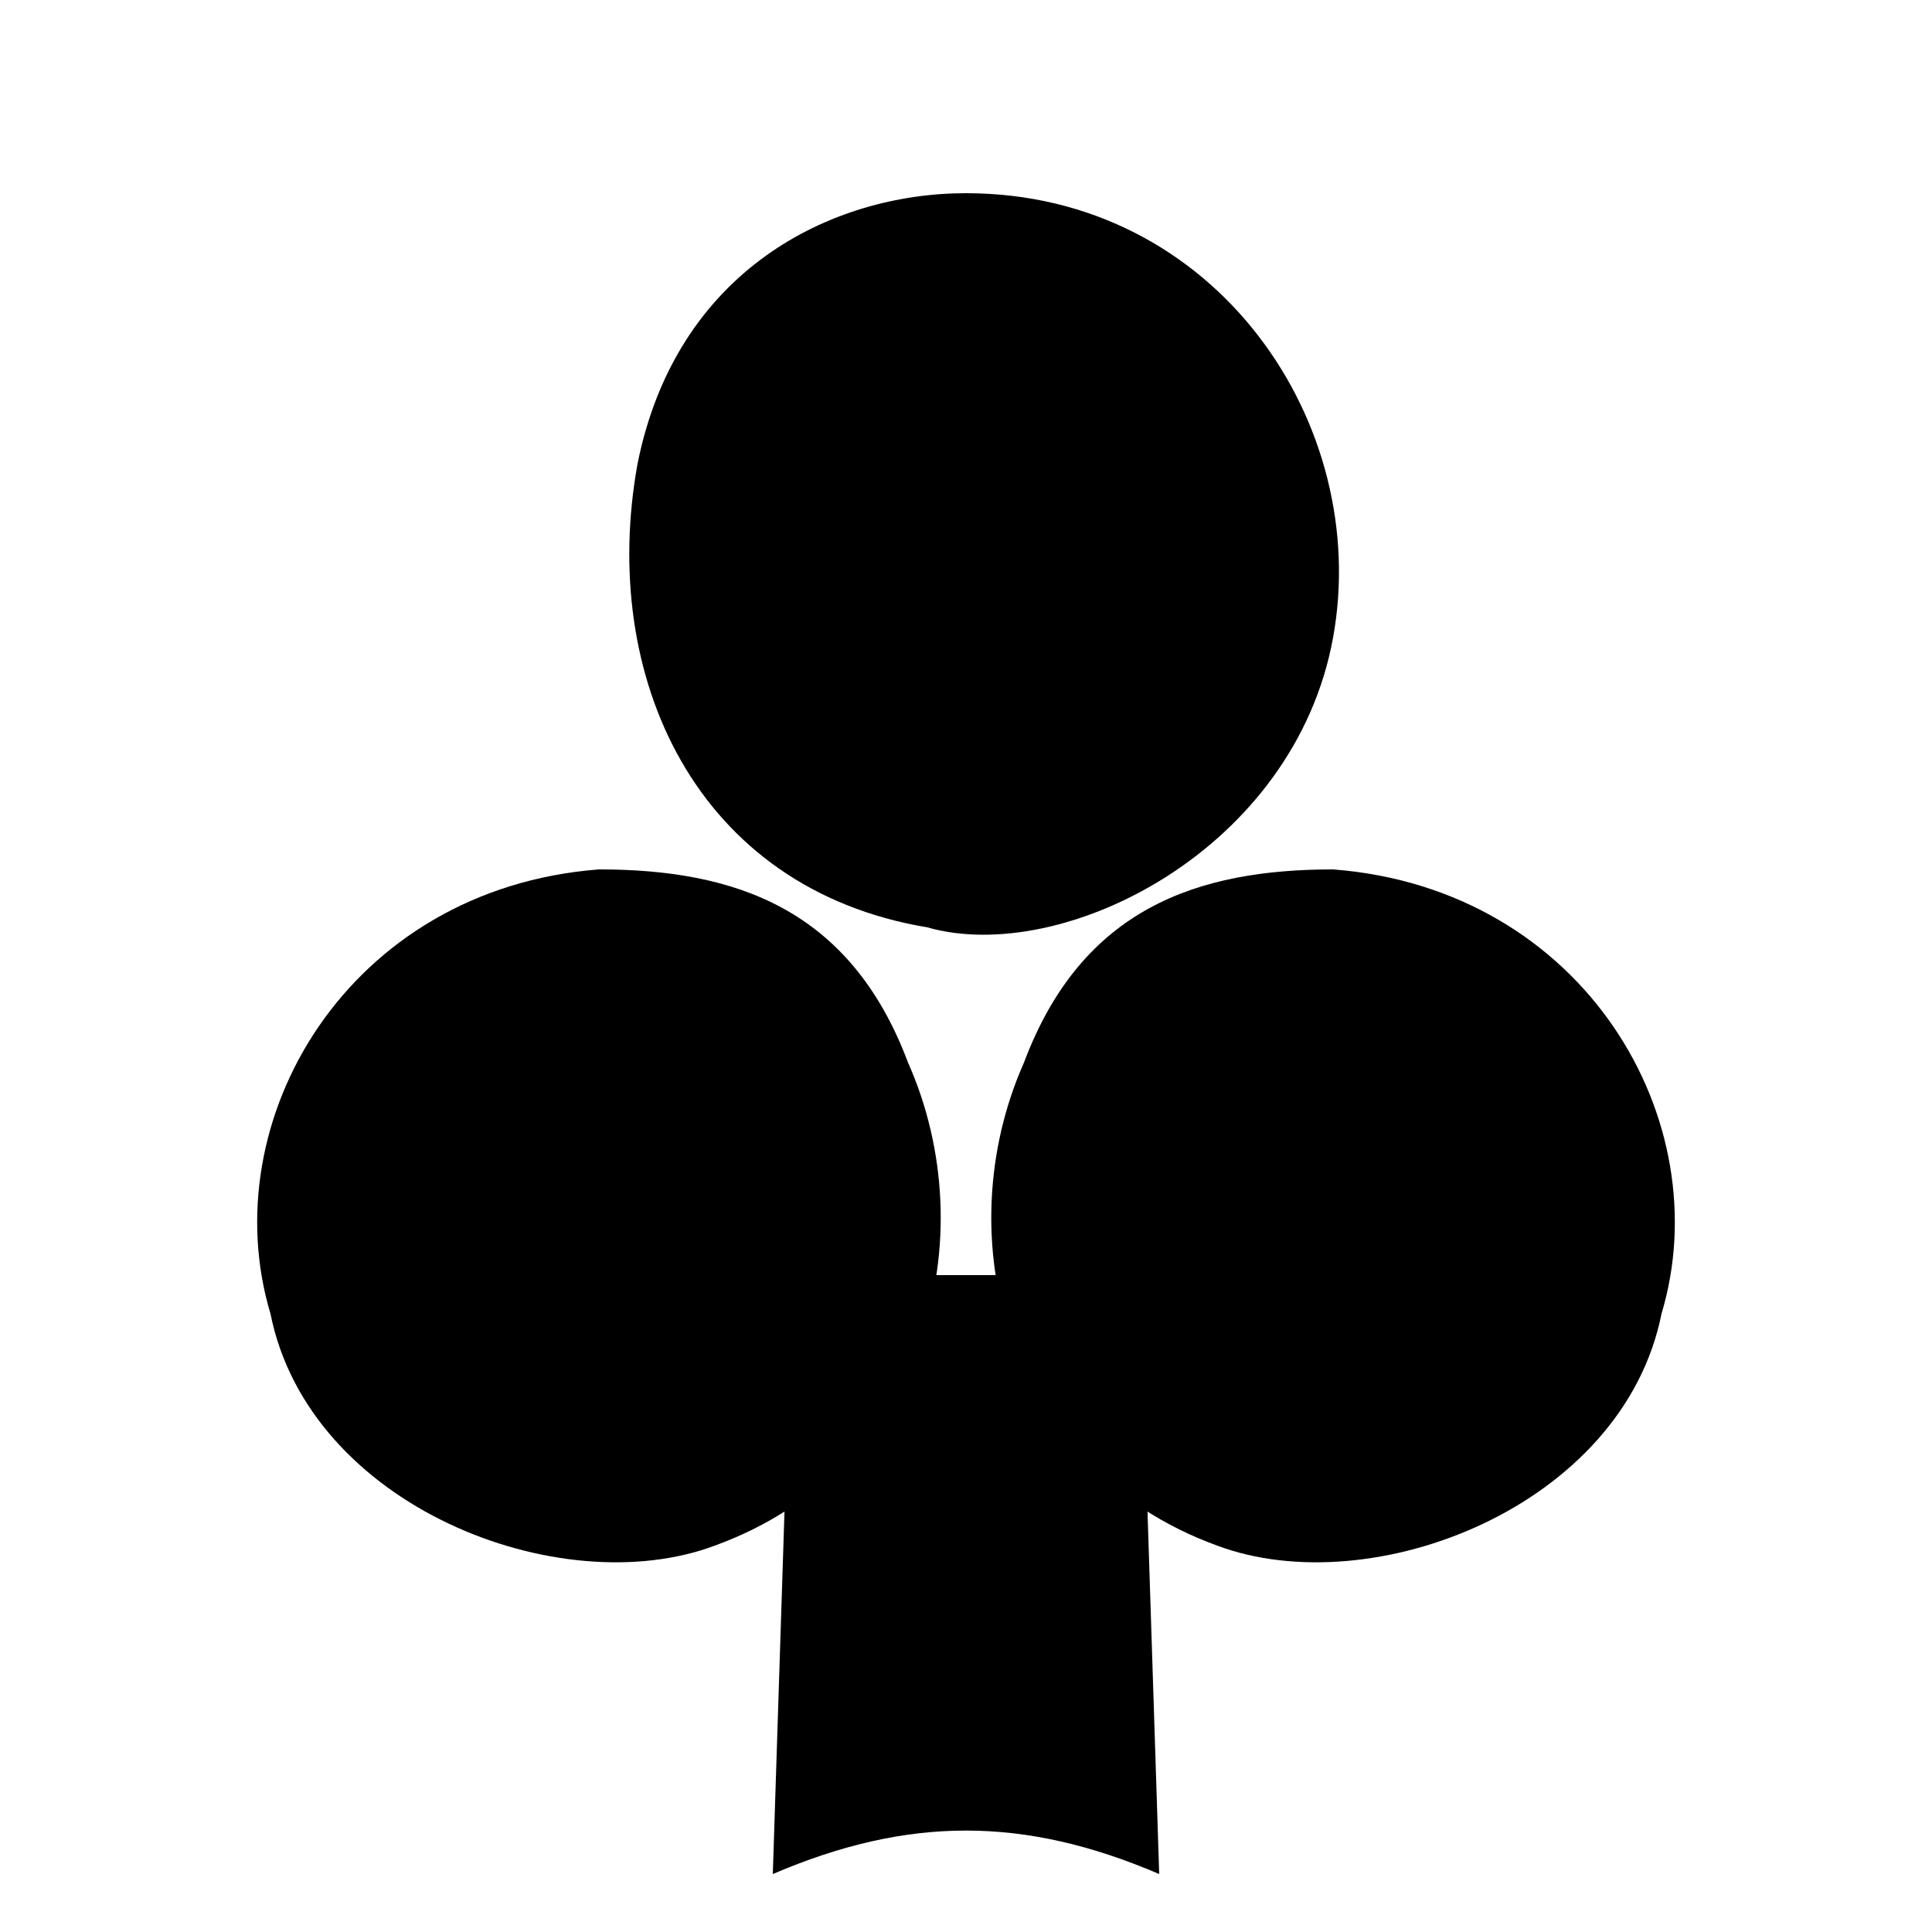
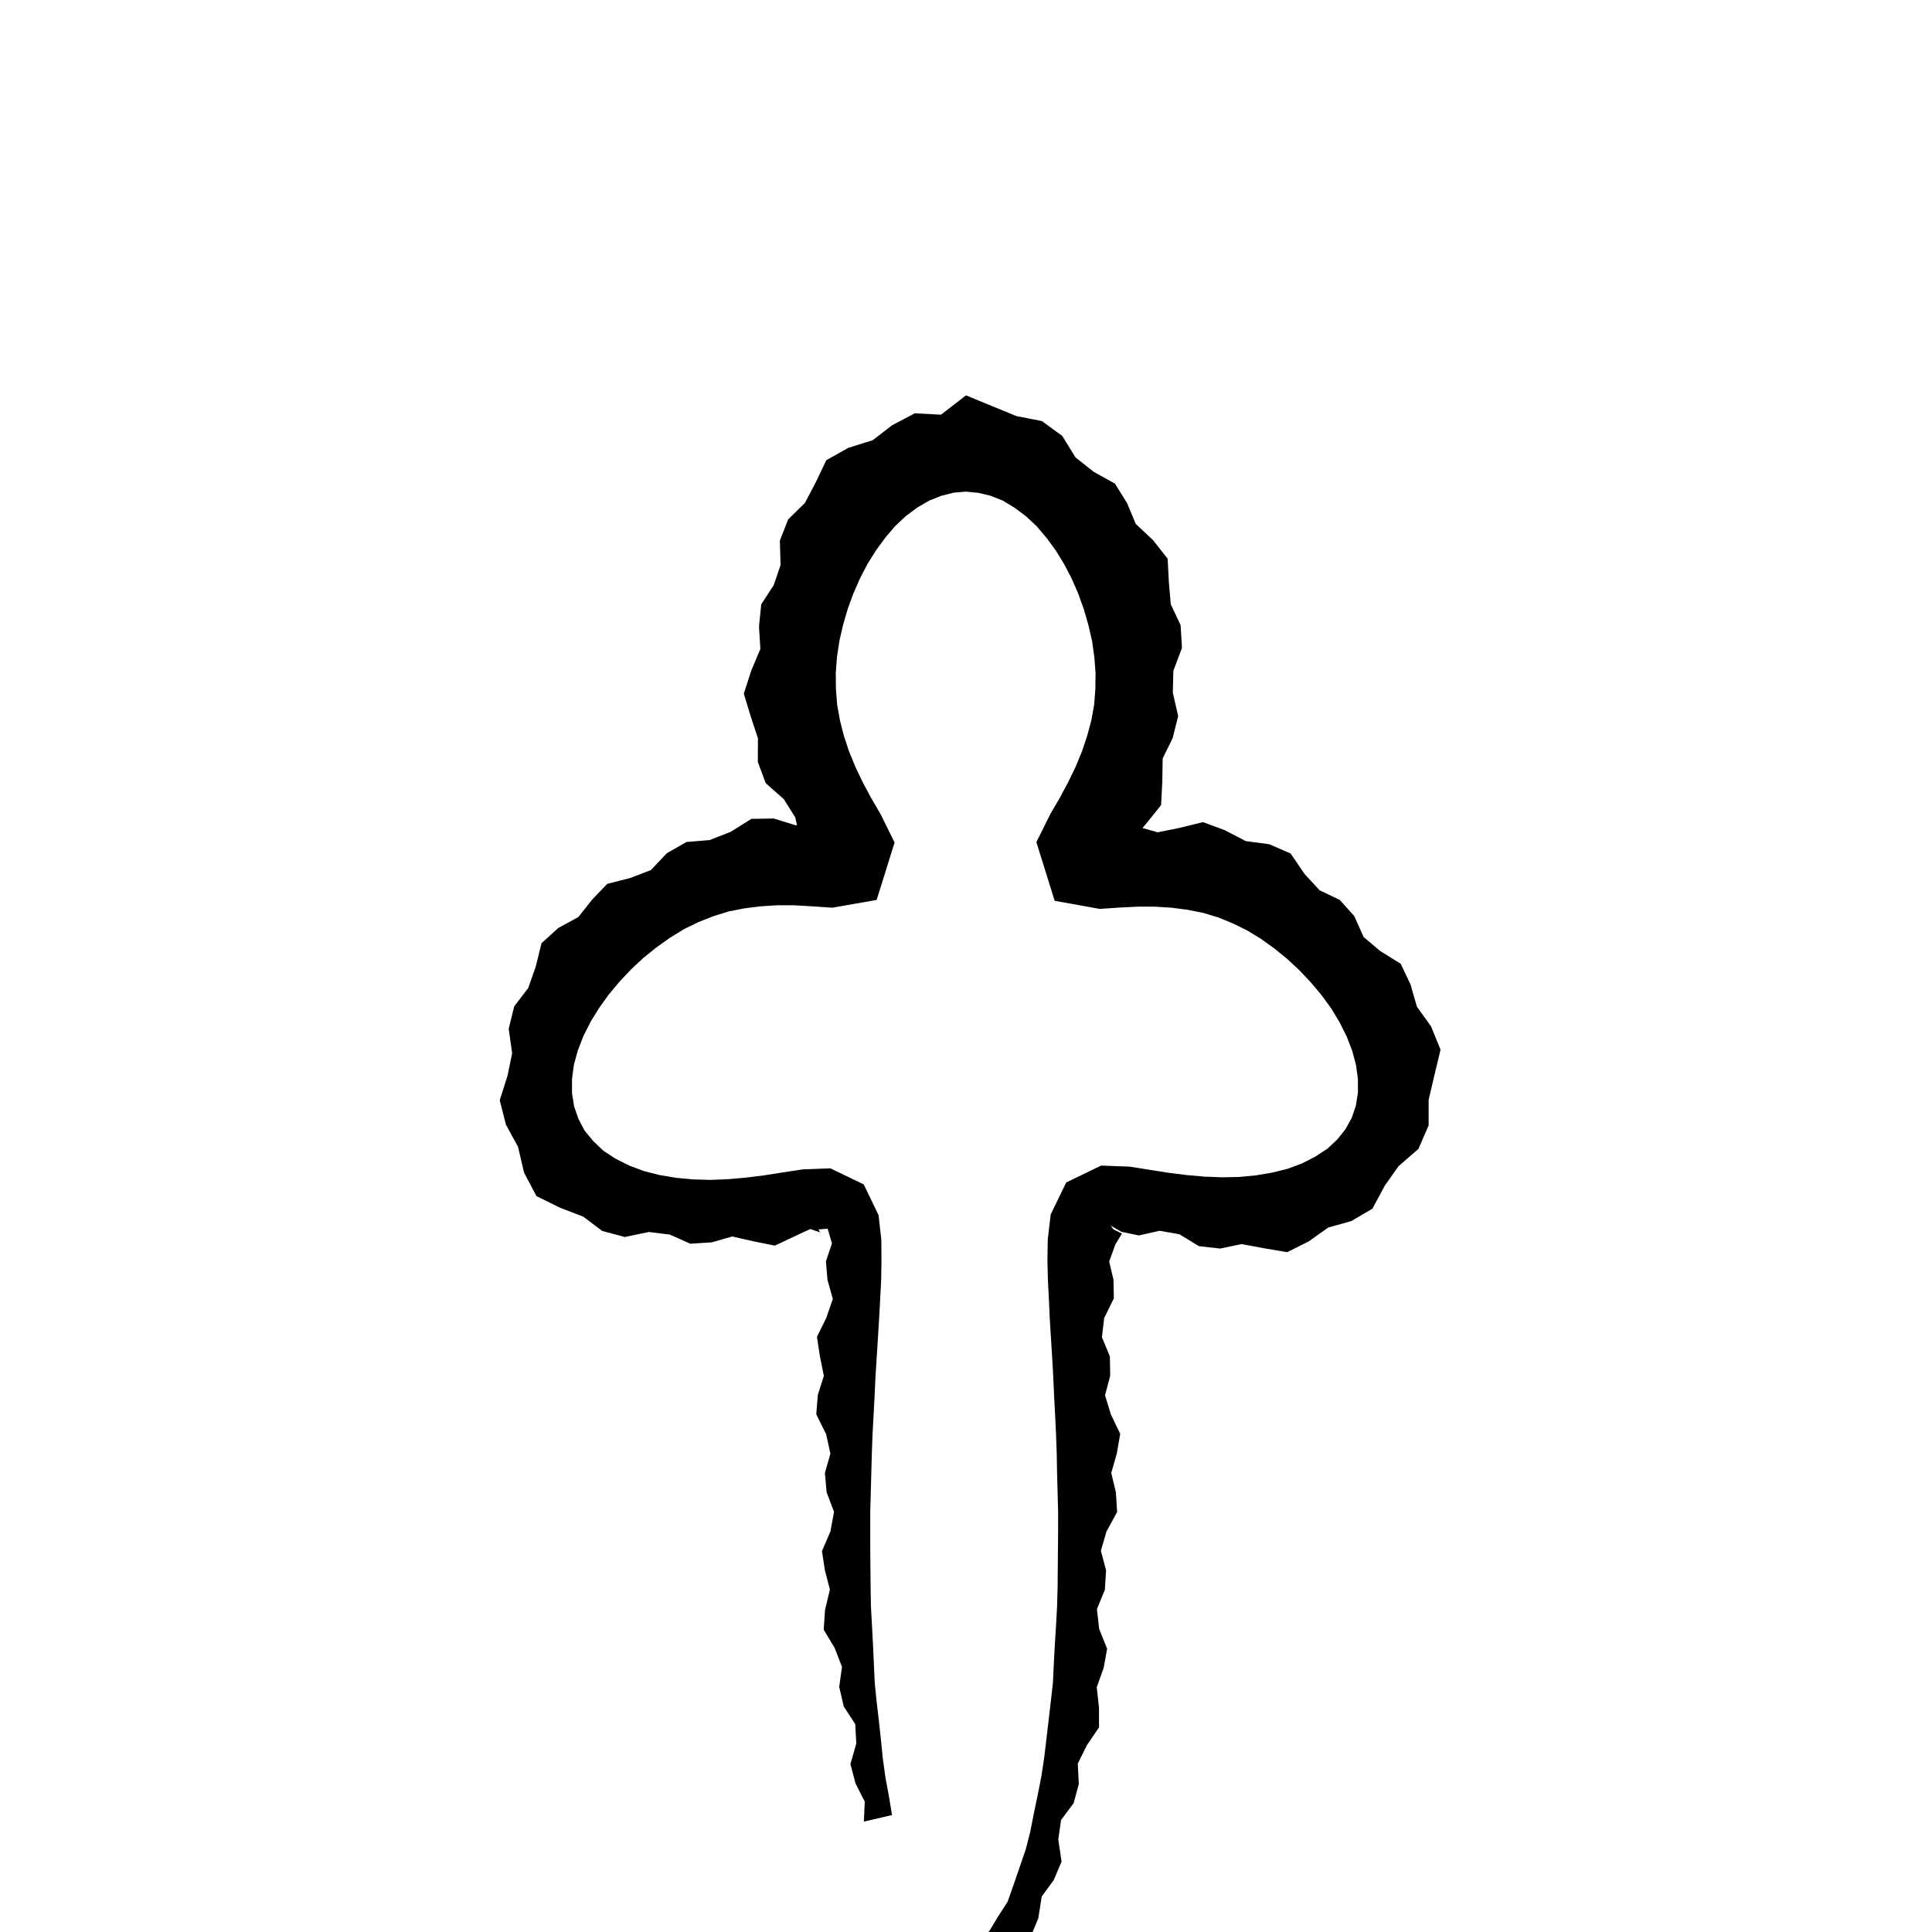
- <svg xmlns="http://www.w3.org/2000/svg" viewBox="0 0 100 100">
-   <path d="M50,10 C63,10 71,22 69,33 C67,44 55,50 48,48 C36,46 31,35 33,24 C35,14 43,10 50,10 Z" fill="#000" />
-   <path d="M69,45 C82,46 89,58 86,68 C84,78 71,83 63,80 C52,76 49,64 53,55 C56,47 62,45 69,45 Z" fill="#000" />
-   <path d="M31,45 C18,46 11,58 14,68 C16,78 29,83 37,80 C48,76 51,64 47,55 C44,47 38,45 31,45 Z" fill="#000" />
-   <path d="M60,97 L59,66 L41,66 L40,97 C47,94 53,94 60,97 Z" fill="#000" />
+ <svg xmlns="http://www.w3.org/2000/svg" viewBox="-56 -56 112 112">
+   <path d="M-5.92,49.6 L-5.87,48.44 L-6.4,47.4 L-6.7,46.27 L-6.36,45.07 L-6.42,43.95 L-7.09,42.92 L-7.35,41.79 L-7.19,40.63 L-7.61,39.54 L-8.25,38.47 L-8.17,37.32 L-7.89,36.15 L-8.18,35.03 L-8.35,33.92 L-7.86,32.78 L-7.65,31.64 L-8.08,30.51 L-8.18,29.39 L-7.86,28.27 L-8.11,27.14 L-8.68,25.99 L-8.59,24.87 L-8.24,23.76 L-8.47,22.62 L-8.64,21.5 L-8.1,20.4 L-7.72,19.3 L-8.03,18.2 L-8.12,17.12 L-7.77,16.08 L-8.02,15.23 L-8.55,15.27 L-8.46,15.44 L-9.03,15.25 L-10,15.7 L-11.08,16.21 L-12.32,15.96 L-13.55,15.68 L-14.74,16.02 L-15.98,16.1 L-17.17,15.57 L-18.39,15.42 L-19.78,15.71 L-21.09,15.36 L-22.19,14.53 L-23.52,14.02 L-24.9,13.34 L-25.62,11.98 L-25.97,10.48 L-26.67,9.2 L-27.03,7.78 L-26.58,6.37 L-26.31,5.06 L-26.51,3.64 L-26.19,2.34 L-25.38,1.28 L-24.94,0.03 L-24.61,-1.32 L-23.64,-2.2 L-22.47,-2.84 L-21.68,-3.84 L-20.8,-4.76 L-19.47,-5.1 L-18.27,-5.56 L-17.34,-6.54 L-16.2,-7.19 L-14.86,-7.3 L-13.64,-7.78 L-12.44,-8.53 L-11.14,-8.55 L-9.88,-8.16 L-8.67,-8.29 L-7.61,-8.42 L-7.88,-7.51 L-8.24,-6.22 L-8.9,-6.5 L-9.62,-7.4 L-9.9,-8.62 L-10.56,-9.67 L-11.61,-10.6 L-12.07,-11.83 L-12.06,-13.19 L-12.48,-14.47 L-12.88,-15.79 L-12.45,-17.12 L-11.92,-18.38 L-12,-19.68 L-11.87,-20.97 L-11.15,-22.07 L-10.75,-23.24 L-10.79,-24.66 L-10.31,-25.89 L-9.34,-26.84 L-8.72,-28.02 L-8.1,-29.32 L-6.82,-30.04 L-5.41,-30.48 L-4.28,-31.35 L-2.97,-32.04 L-1.45,-31.96 L0,-33.08 L1.53,-32.45 L2.92,-31.88 L4.4,-31.59 L5.58,-30.73 L6.35,-29.48 L7.4,-28.65 L8.64,-27.96 L9.34,-26.83 L9.84,-25.63 L10.85,-24.68 L11.69,-23.61 L11.76,-22.26 L11.87,-20.97 L12.44,-19.76 L12.52,-18.44 L12.02,-17.11 L11.99,-15.84 L12.3,-14.49 L11.98,-13.21 L11.4,-12.03 L11.38,-10.69 L11.31,-9.33 L10.5,-8.32 L9.69,-7.36 L9.38,-6.22 L9.11,-6.02 L7.83,-7.45 L7.63,-7.7 L8.68,-8.15 L9.88,-8.1 L11.11,-7.75 L12.39,-8.01 L13.74,-8.34 L15.01,-7.87 L16.22,-7.24 L17.58,-7.06 L18.82,-6.52 L19.63,-5.33 L20.5,-4.39 L21.67,-3.83 L22.51,-2.89 L23.05,-1.68 L24.01,-0.87 L25.2,-0.13 L25.77,1.07 L26.14,2.36 L26.96,3.5 L27.51,4.85 L27.15,6.35 L26.82,7.76 L26.82,9.24 L26.23,10.6 L25.08,11.6 L24.28,12.73 L23.56,14.07 L22.33,14.79 L21,15.16 L19.86,15.97 L18.62,16.59 L17.26,16.36 L15.98,16.12 L14.73,16.38 L13.5,16.24 L12.37,15.55 L11.22,15.35 L10.02,15.62 L9.01,15.41 L8.39,15.05 L8.55,15.27 L9.04,15.51 L8.66,16.14 L8.3,17.13 L8.55,18.19 L8.57,19.27 L8.01,20.41 L7.88,21.52 L8.34,22.63 L8.36,23.75 L8.06,24.89 L8.4,26 L8.94,27.12 L8.74,28.27 L8.42,29.39 L8.69,30.51 L8.76,31.65 L8.14,32.79 L7.82,33.9 L8.12,35.03 L8.05,36.16 L7.59,37.28 L7.72,38.43 L8.18,39.58 L7.98,40.69 L7.58,41.81 L7.71,43 L7.71,44.14 L7.01,45.17 L6.48,46.24 L6.54,47.42 L6.24,48.53 L5.51,49.51 L5.35,50.64 L5.54,51.92 L5.08,53 L4.39,53.94 L4.19,55.21 L3.7,56.39 L2.56,57.15 L1.25,57.52 Q1.54,58.03 0.67,56.51 L1.35,55.95 L1.86,55.1 L2.41,54.25 L2.75,53.29 L3.11,52.24 L3.46,51.22 L3.72,50.21 L3.93,49.14 L4.16,48.04 L4.37,46.97 L4.53,45.92 L4.66,44.83 L4.79,43.72 L4.92,42.61 L5.04,41.54 L5.09,40.46 L5.15,39.34 L5.22,38.23 L5.28,37.13 L5.31,36.04 L5.32,34.94 L5.33,33.82 L5.34,32.71 L5.34,31.62 L5.31,30.52 L5.28,29.4 L5.26,28.29 L5.22,27.19 L5.17,26.09 L5.11,24.97 L5.06,23.86 L5,22.76 L4.93,21.64 L4.86,20.52 L4.81,19.4 L4.75,18.25 L4.72,17.08 L4.74,15.85 L4.91,14.4 L5.81,12.55 L7.83,11.57 L9.48,11.63 L10.68,11.82 L11.76,11.99 L12.8,12.12 L13.82,12.21 L14.83,12.25 L15.82,12.23 L16.79,12.14 L17.74,11.98 L18.63,11.76 L19.47,11.45 L20.25,11.05 L20.94,10.6 L21.52,10.06 L22,9.46 L22.36,8.81 L22.6,8.1 L22.72,7.35 L22.72,6.56 L22.61,5.74 L22.39,4.92 L22.07,4.09 L21.66,3.27 L21.18,2.47 L20.62,1.7 L20,0.96 L19.33,0.25 L18.62,-0.41 L17.87,-1.02 L17.09,-1.58 L16.3,-2.06 L15.47,-2.47 L14.61,-2.82 L13.75,-3.08 L12.84,-3.26 L11.91,-3.38 L10.94,-3.44 L9.96,-3.44 L8.93,-3.39 L7.75,-3.31 L5.14,-3.78 L4.08,-7.18 L4.9,-8.83 L5.45,-9.77 L5.93,-10.67 L6.36,-11.56 L6.73,-12.46 L7.03,-13.36 L7.27,-14.26 L7.43,-15.15 L7.5,-16.06 L7.51,-16.98 L7.44,-17.91 L7.31,-18.83 L7.1,-19.75 L6.83,-20.68 L6.51,-21.58 L6.13,-22.45 L5.7,-23.28 L5.21,-24.08 L4.67,-24.82 L4.1,-25.49 L3.48,-26.07 L2.81,-26.57 L2.13,-26.98 L1.43,-27.26 L0.71,-27.43 L0,-27.5 L-0.71,-27.44 L-1.43,-27.26 L-2.13,-26.98 L-2.82,-26.58 L-3.49,-26.08 L-4.11,-25.5 L-4.68,-24.83 L-5.22,-24.09 L-5.72,-23.29 L-6.15,-22.46 L-6.53,-21.59 L-6.86,-20.69 L-7.13,-19.76 L-7.34,-18.84 L-7.48,-17.91 L-7.55,-16.98 L-7.54,-16.05 L-7.47,-15.15 L-7.31,-14.25 L-7.08,-13.34 L-6.78,-12.44 L-6.41,-11.54 L-5.98,-10.64 L-5.5,-9.74 L-4.95,-8.8 L-4.14,-7.16 L-5.18,-3.83 L-7.75,-3.38 L-8.93,-3.46 L-9.96,-3.52 L-10.94,-3.52 L-11.91,-3.46 L-12.86,-3.34 L-13.77,-3.16 L-14.64,-2.89 L-15.5,-2.55 L-16.34,-2.14 L-17.14,-1.65 L-17.93,-1.09 L-18.69,-0.48 L-19.4,0.18 L-20.07,0.89 L-20.7,1.64 L-21.26,2.42 L-21.75,3.21 L-22.17,4.04 L-22.5,4.89 L-22.73,5.72 L-22.84,6.55 L-22.84,7.37 L-22.72,8.13 L-22.47,8.86 L-22.11,9.54 L-21.61,10.15 L-21.02,10.71 L-20.32,11.17 L-19.52,11.57 L-18.67,11.89 L-17.76,12.12 L-16.8,12.28 L-15.83,12.37 L-14.83,12.4 L-13.81,12.36 L-12.78,12.27 L-11.73,12.14 L-10.65,11.97 L-9.46,11.79 L-7.86,11.73 L-5.93,12.66 L-5.07,14.44 L-4.91,15.86 L-4.9,17.08 L-4.92,18.25 L-4.98,19.39 L-5.04,20.51 L-5.11,21.64 L-5.18,22.75 L-5.25,23.86 L-5.3,24.97 L-5.36,26.08 L-5.42,27.19 L-5.46,28.29 L-5.49,29.4 L-5.52,30.52 L-5.55,31.62 L-5.55,32.71 L-5.55,33.83 L-5.54,34.95 L-5.53,36.05 L-5.51,37.14 L-5.45,38.24 L-5.39,39.36 L-5.34,40.48 L-5.29,41.57 L-5.18,42.65 L-5.05,43.76 L-4.93,44.87 L-4.82,45.96 L-4.67,47.04 L-4.47,48.12 L-4.29,49.22 Q-6.73,49.79 -5.92,49.6 Z" fill="#000" />
</svg>
